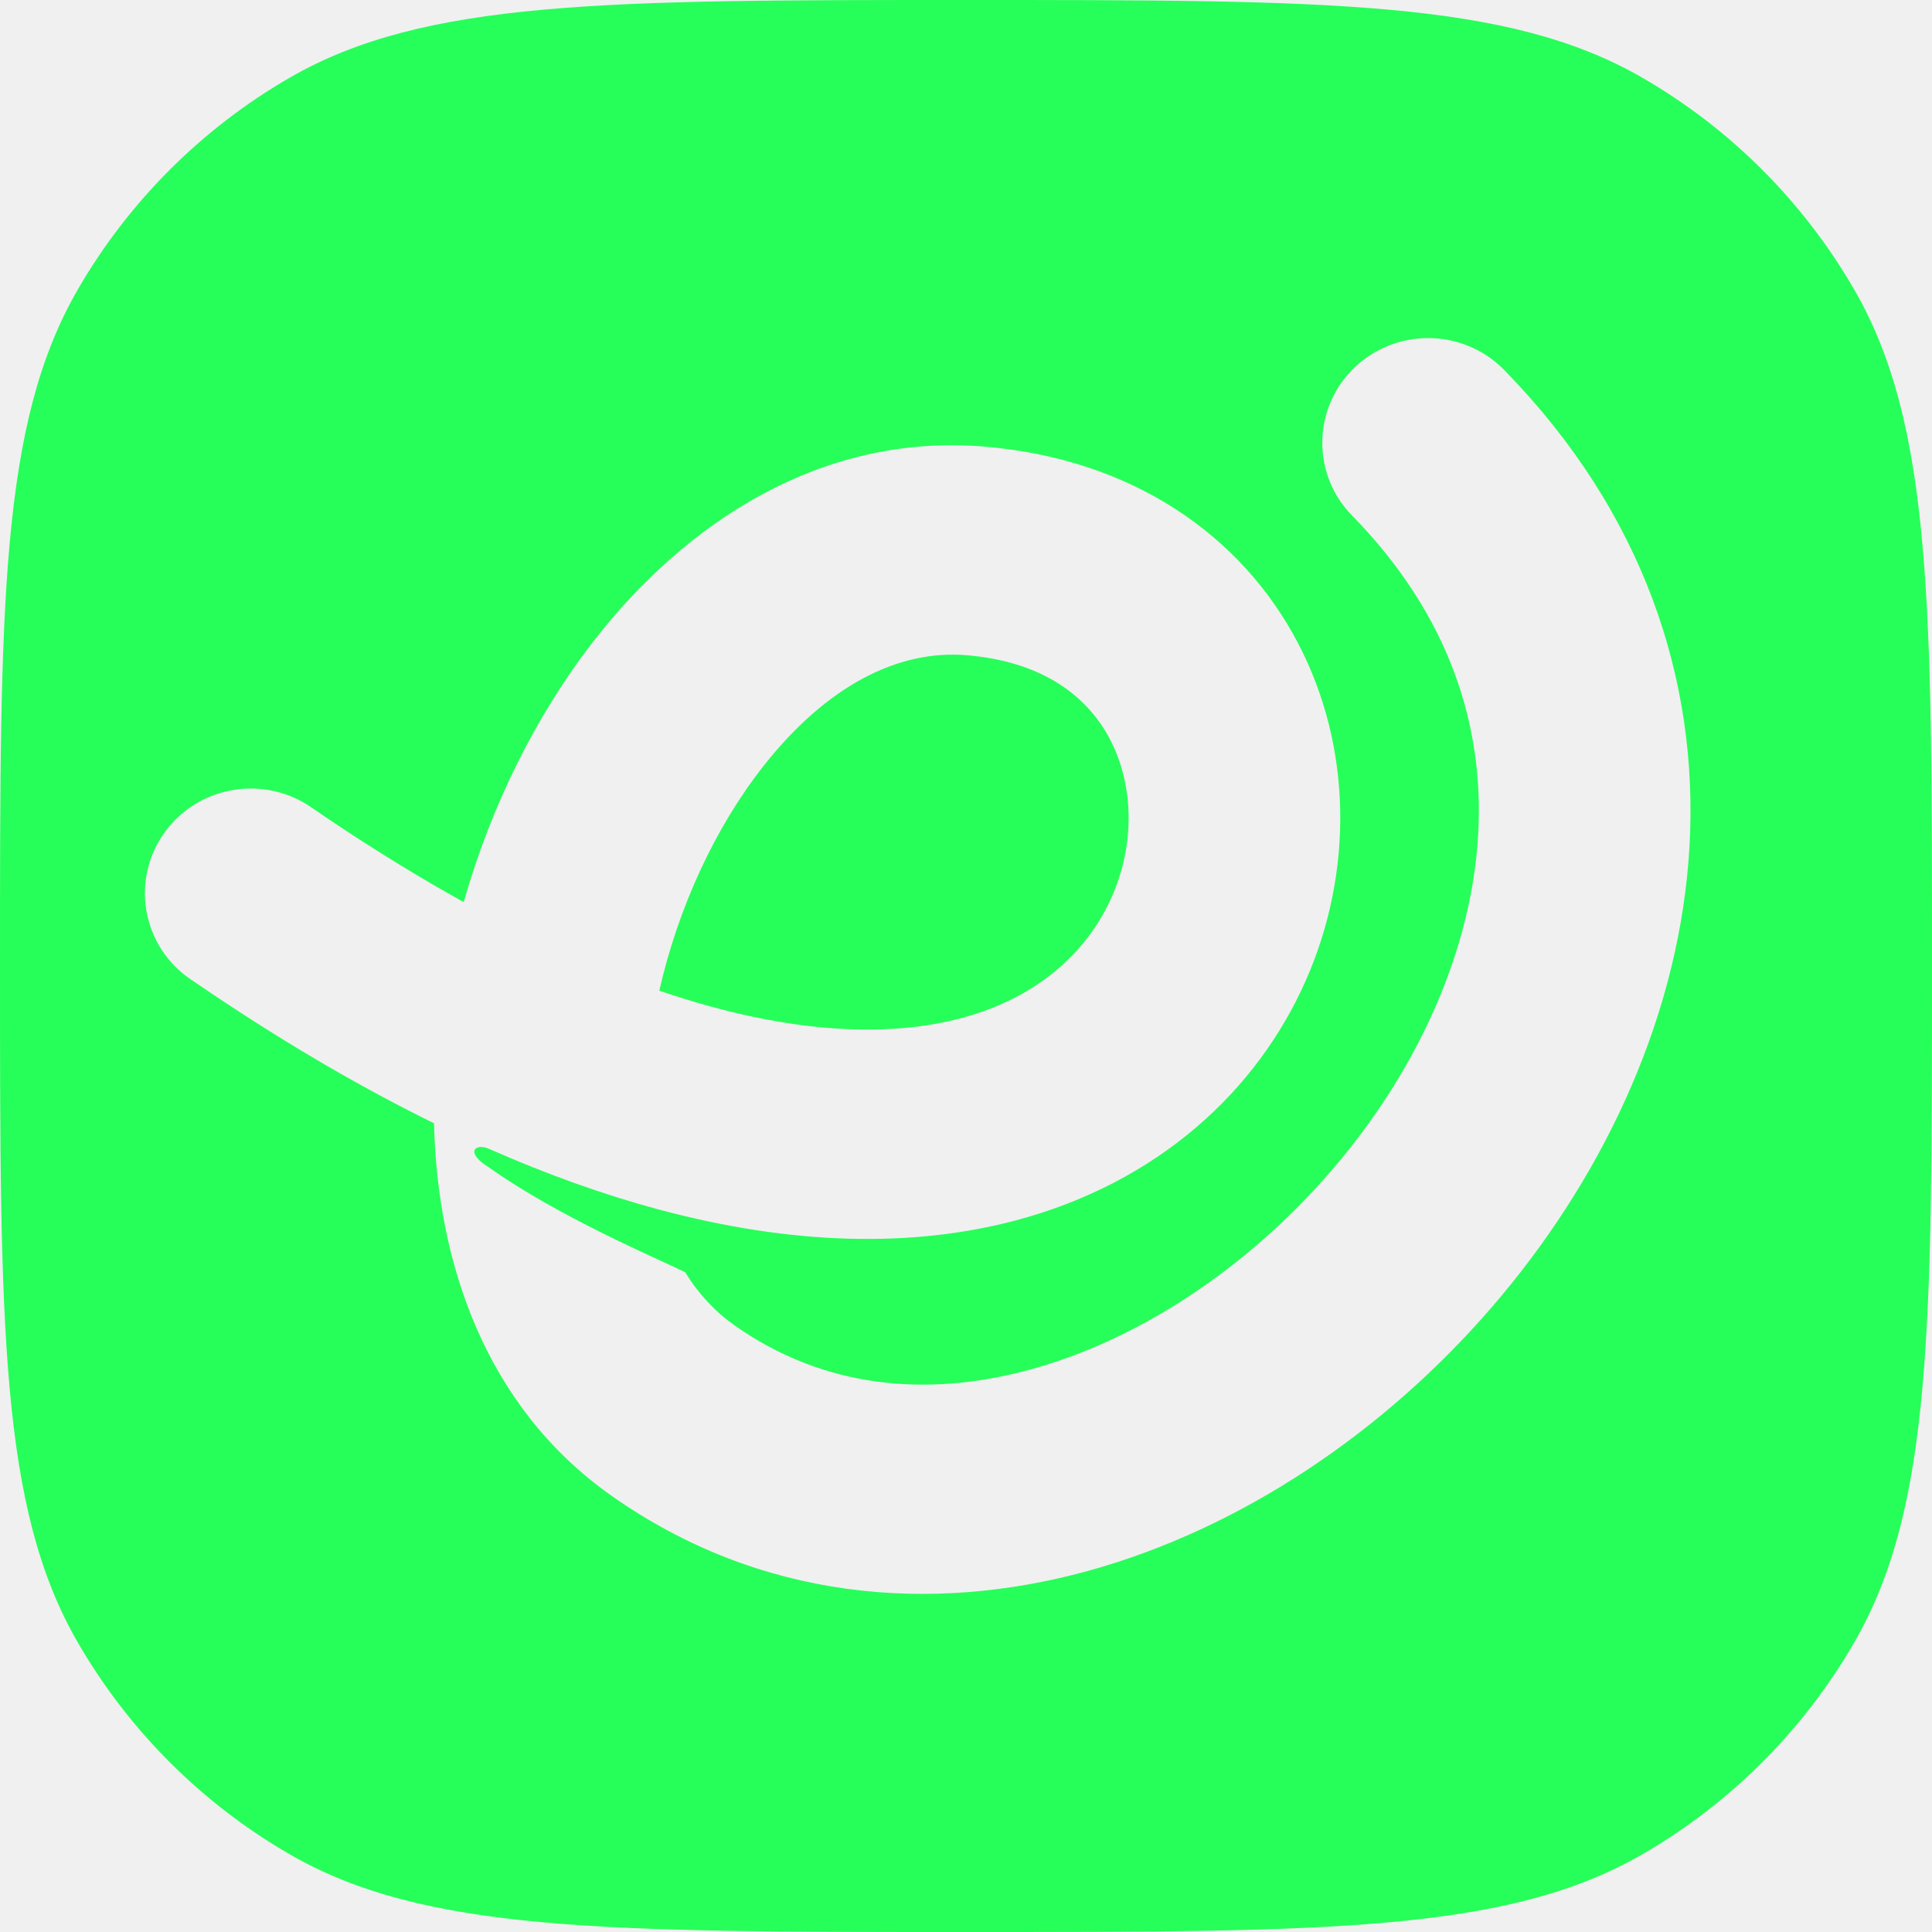
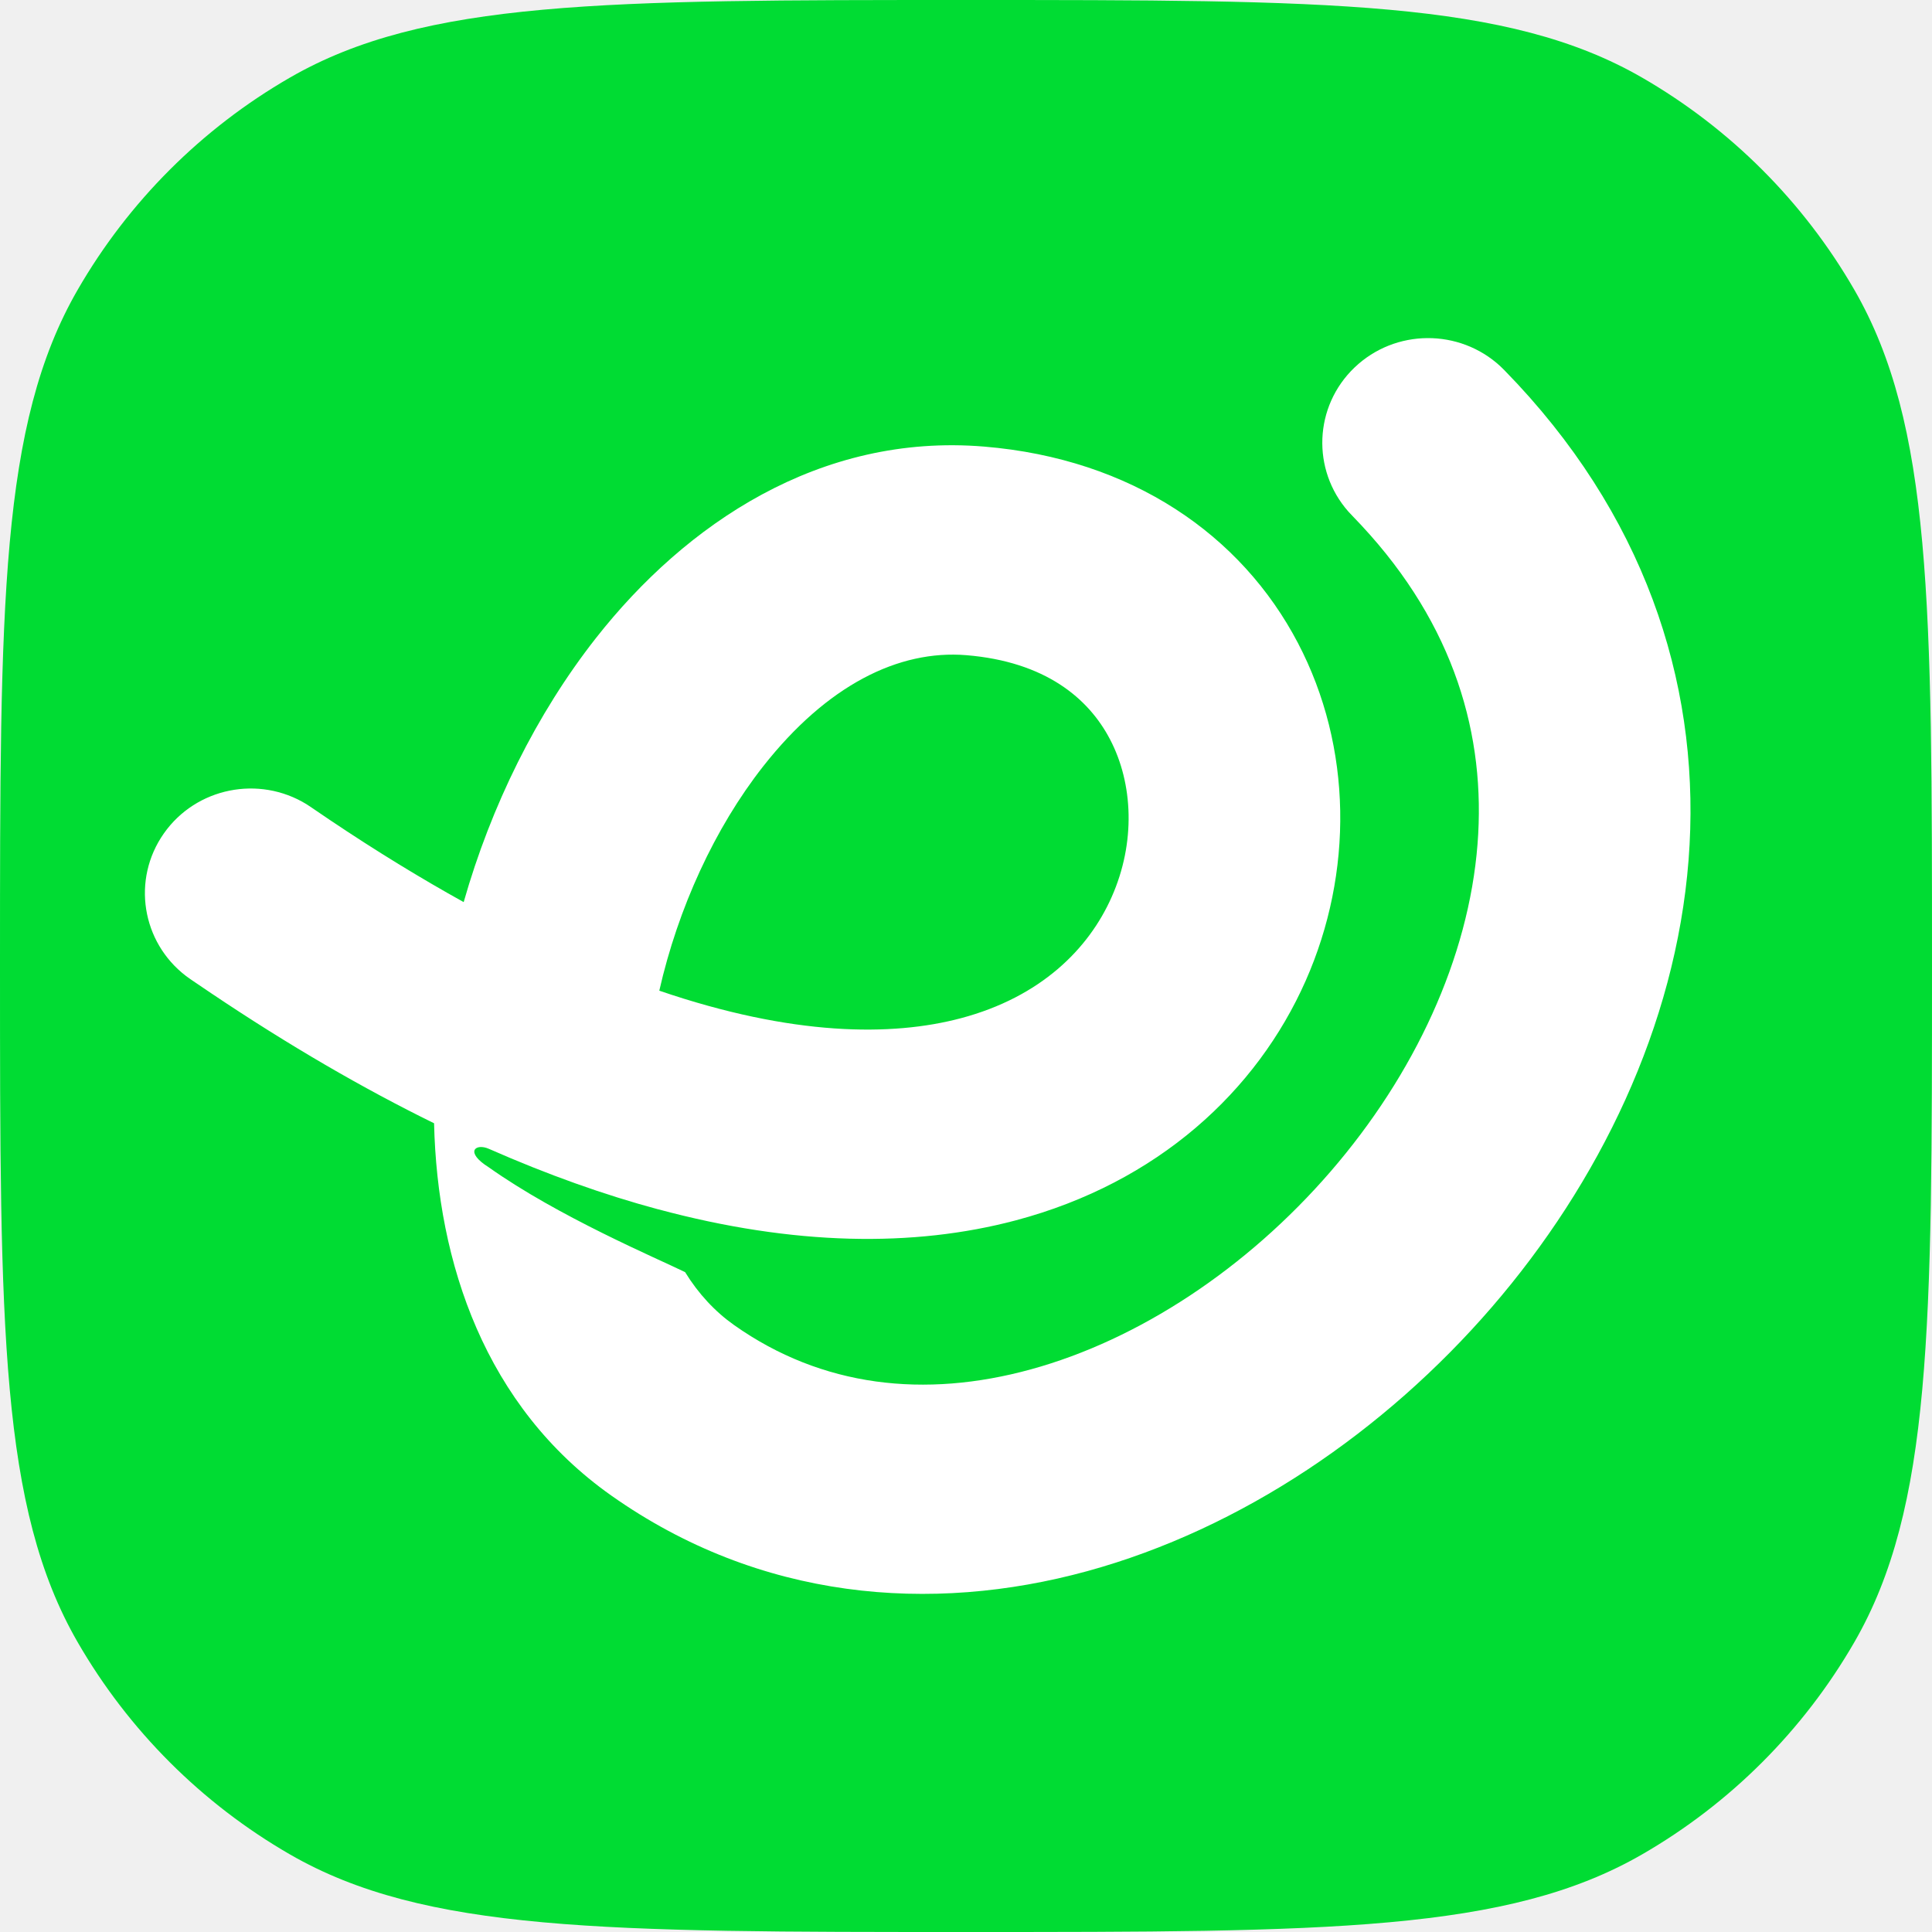
<svg xmlns="http://www.w3.org/2000/svg" width="40" height="40" viewBox="0 0 40 40" fill="none">
-   <path d="M20.009 13.565C21.642 13.7 22.537 14.457 22.981 15.306C23.463 16.225 23.514 17.447 23.018 18.569C22.54 19.648 21.548 20.642 19.895 21.081C18.466 21.46 16.409 21.454 13.65 20.511C14.038 18.803 14.798 17.143 15.802 15.866C17.12 14.189 18.603 13.449 20.009 13.565ZM20 0C27.477 0 31.215 -0 34 1.607C35.824 2.661 37.339 4.176 38.393 6C40 8.785 40 12.523 40 20C40 27.477 40 31.215 38.393 34C37.339 35.824 35.824 37.339 34 38.393C31.215 40 27.477 40 20 40C12.523 40 8.785 40 6 38.393C4.176 37.339 2.661 35.824 1.607 34C-0 31.215 0 27.477 0 20C0 12.523 -0 8.785 1.607 6C2.661 4.176 4.176 2.661 6 1.607C8.785 -0 12.523 0 20 0ZM31.062 7.582C30.215 6.799 28.887 6.803 28.044 7.609C27.202 8.415 27.154 9.728 27.916 10.591L27.993 10.673L28.185 10.874C30.122 12.955 30.765 15.244 30.591 17.473C30.406 19.835 29.288 22.243 27.552 24.252C25.814 26.263 23.575 27.74 21.34 28.352C19.145 28.954 17.019 28.719 15.201 27.436C14.806 27.157 14.461 26.788 14.184 26.339C13.596 26.051 11.563 25.193 10.121 24.169C9.609 23.849 9.847 23.664 10.121 23.784C11.343 24.323 12.512 24.738 13.627 25.038C16.428 25.792 18.912 25.829 21.031 25.267C23.976 24.484 26.024 22.585 27.032 20.307C28.021 18.072 28.004 15.473 26.872 13.312C25.703 11.081 23.439 9.5 20.374 9.246C16.971 8.965 14.193 10.85 12.341 13.207C11.104 14.78 10.166 16.689 9.6 18.677C8.722 18.19 7.798 17.627 6.83 16.977L6.441 16.713L6.347 16.651C5.362 16.046 4.06 16.305 3.392 17.257C2.723 18.209 2.933 19.505 3.85 20.206L3.941 20.271L4.368 20.561C5.984 21.646 7.523 22.538 8.986 23.256C9.054 26.146 10.047 29.122 12.654 30.963C15.729 33.133 19.271 33.416 22.51 32.528C25.708 31.651 28.668 29.632 30.884 27.066C33.101 24.5 34.691 21.251 34.96 17.807C35.225 14.41 34.191 10.932 31.416 7.947L31.143 7.66L31.062 7.582Z" fill="#26FF59" />
+   <path d="M0 20C0 12.523 0 8.785 1.608 6C2.661 4.176 4.176 2.661 6 1.608C8.785 0 12.523 0 20 0C27.477 0 31.215 0 34 1.608C35.824 2.661 37.339 4.176 38.392 6C40 8.785 40 12.523 40 20C40 27.477 40 31.215 38.392 34C37.339 35.824 35.824 37.339 34 38.392C31.215 40 27.477 40 20 40C12.523 40 8.785 40 6 38.392C4.176 37.339 2.661 35.824 1.608 34C0 31.215 0 27.477 0 20Z" fill="#00DC33" />
+   <path fill-rule="evenodd" clip-rule="evenodd" d="M28.044 7.609C28.887 6.803 30.215 6.8 31.062 7.582L31.142 7.66L31.416 7.947C34.191 10.932 35.225 14.41 34.96 17.806C34.691 21.251 33.101 24.499 30.884 27.066C28.667 29.632 25.708 31.652 22.51 32.529C19.271 33.416 15.729 33.133 12.655 30.963C10.047 29.122 9.054 26.146 8.987 23.256C7.523 22.538 5.983 21.646 4.368 20.561L3.941 20.272L3.85 20.206C2.933 19.505 2.723 18.208 3.392 17.256C4.06 16.304 5.362 16.046 6.347 16.651L6.441 16.713L6.83 16.977C7.798 17.627 8.722 18.19 9.6 18.677C10.166 16.689 11.105 14.78 12.341 13.207C14.194 10.85 16.971 8.965 20.374 9.246C23.439 9.5 25.704 11.081 26.872 13.312C28.004 15.473 28.021 18.072 27.032 20.307C26.023 22.586 23.976 24.484 21.031 25.266C18.911 25.829 16.428 25.791 13.627 25.037V25.038C12.511 24.738 11.343 24.323 10.121 23.785C9.847 23.664 9.609 23.848 10.121 24.169C11.564 25.192 13.596 26.05 14.184 26.338C14.461 26.788 14.806 27.157 15.201 27.436C17.019 28.719 19.145 28.954 21.34 28.352C23.574 27.74 25.814 26.262 27.551 24.252C29.287 22.242 30.407 19.835 30.591 17.473C30.765 15.244 30.122 12.954 28.184 10.874L27.993 10.673L27.916 10.591C27.154 9.727 27.202 8.415 28.044 7.609ZM20.009 13.565C18.603 13.449 17.12 14.189 15.801 15.866C14.797 17.144 14.038 18.803 13.65 20.511C16.409 21.454 18.465 21.461 19.894 21.081C21.548 20.642 22.54 19.648 23.017 18.569C23.514 17.447 23.463 16.224 22.981 15.306C22.537 14.457 21.642 13.7 20.009 13.565Z" fill="#ffffff" />
</svg>
